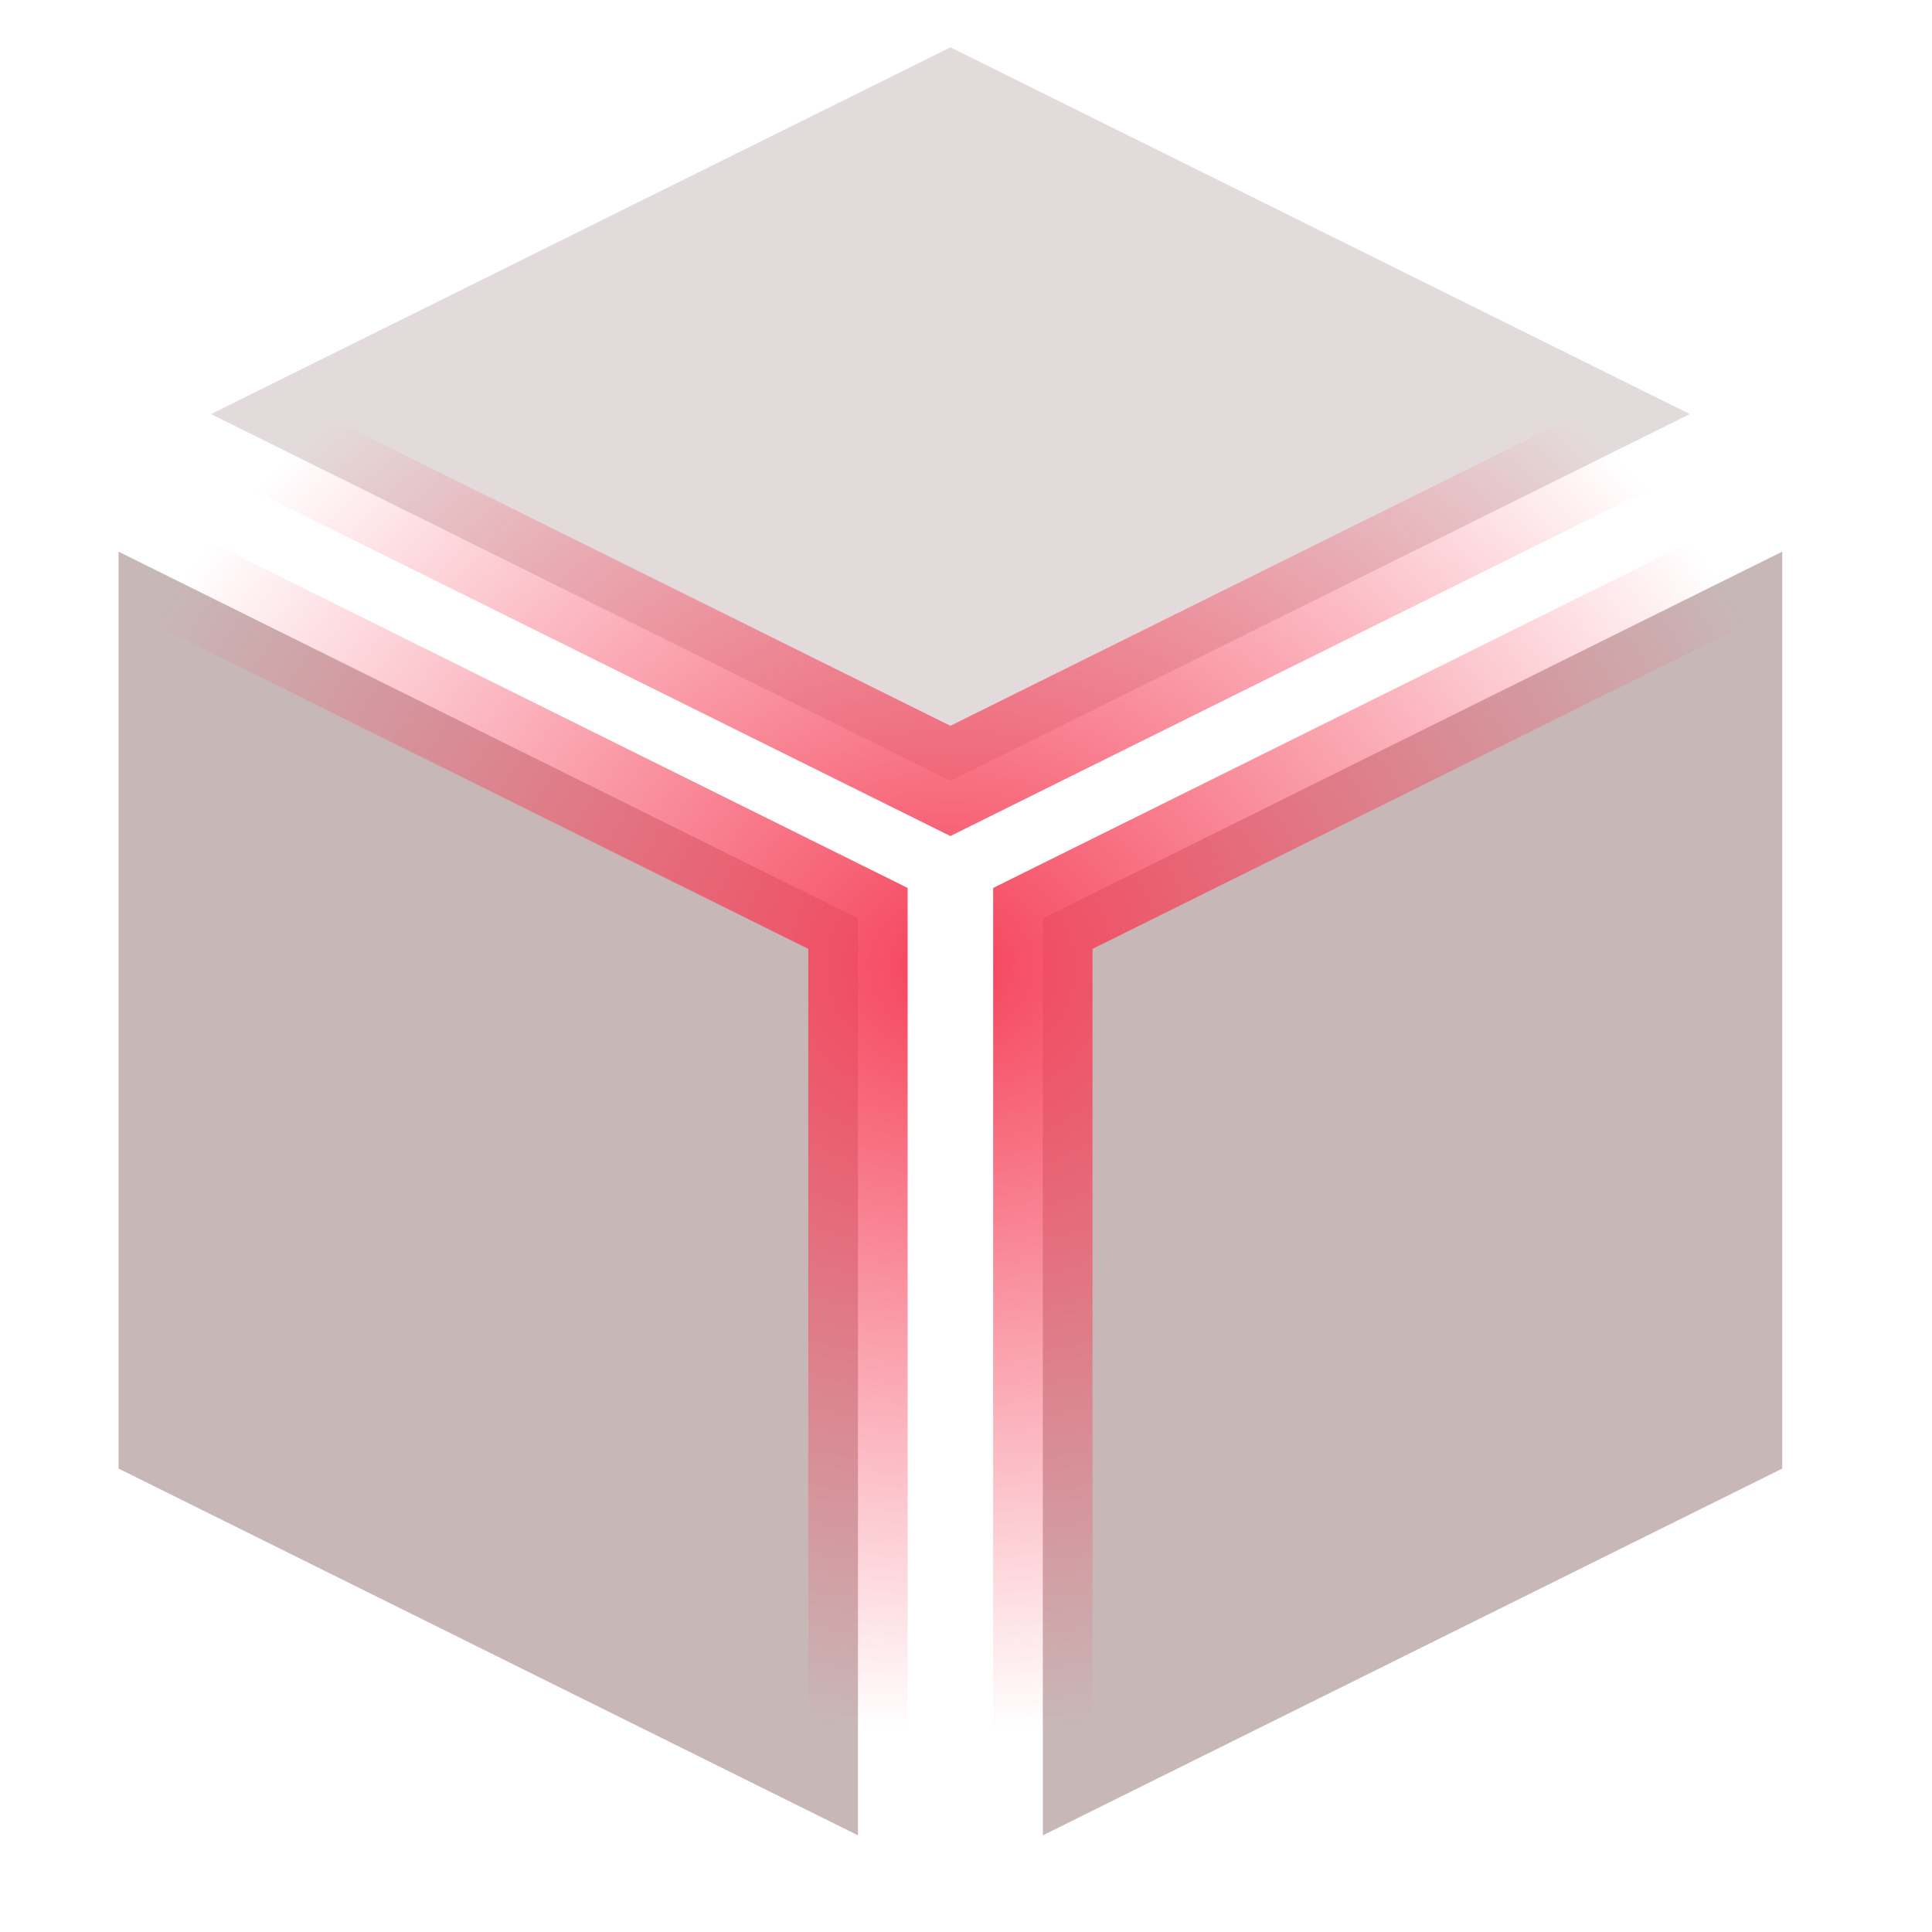
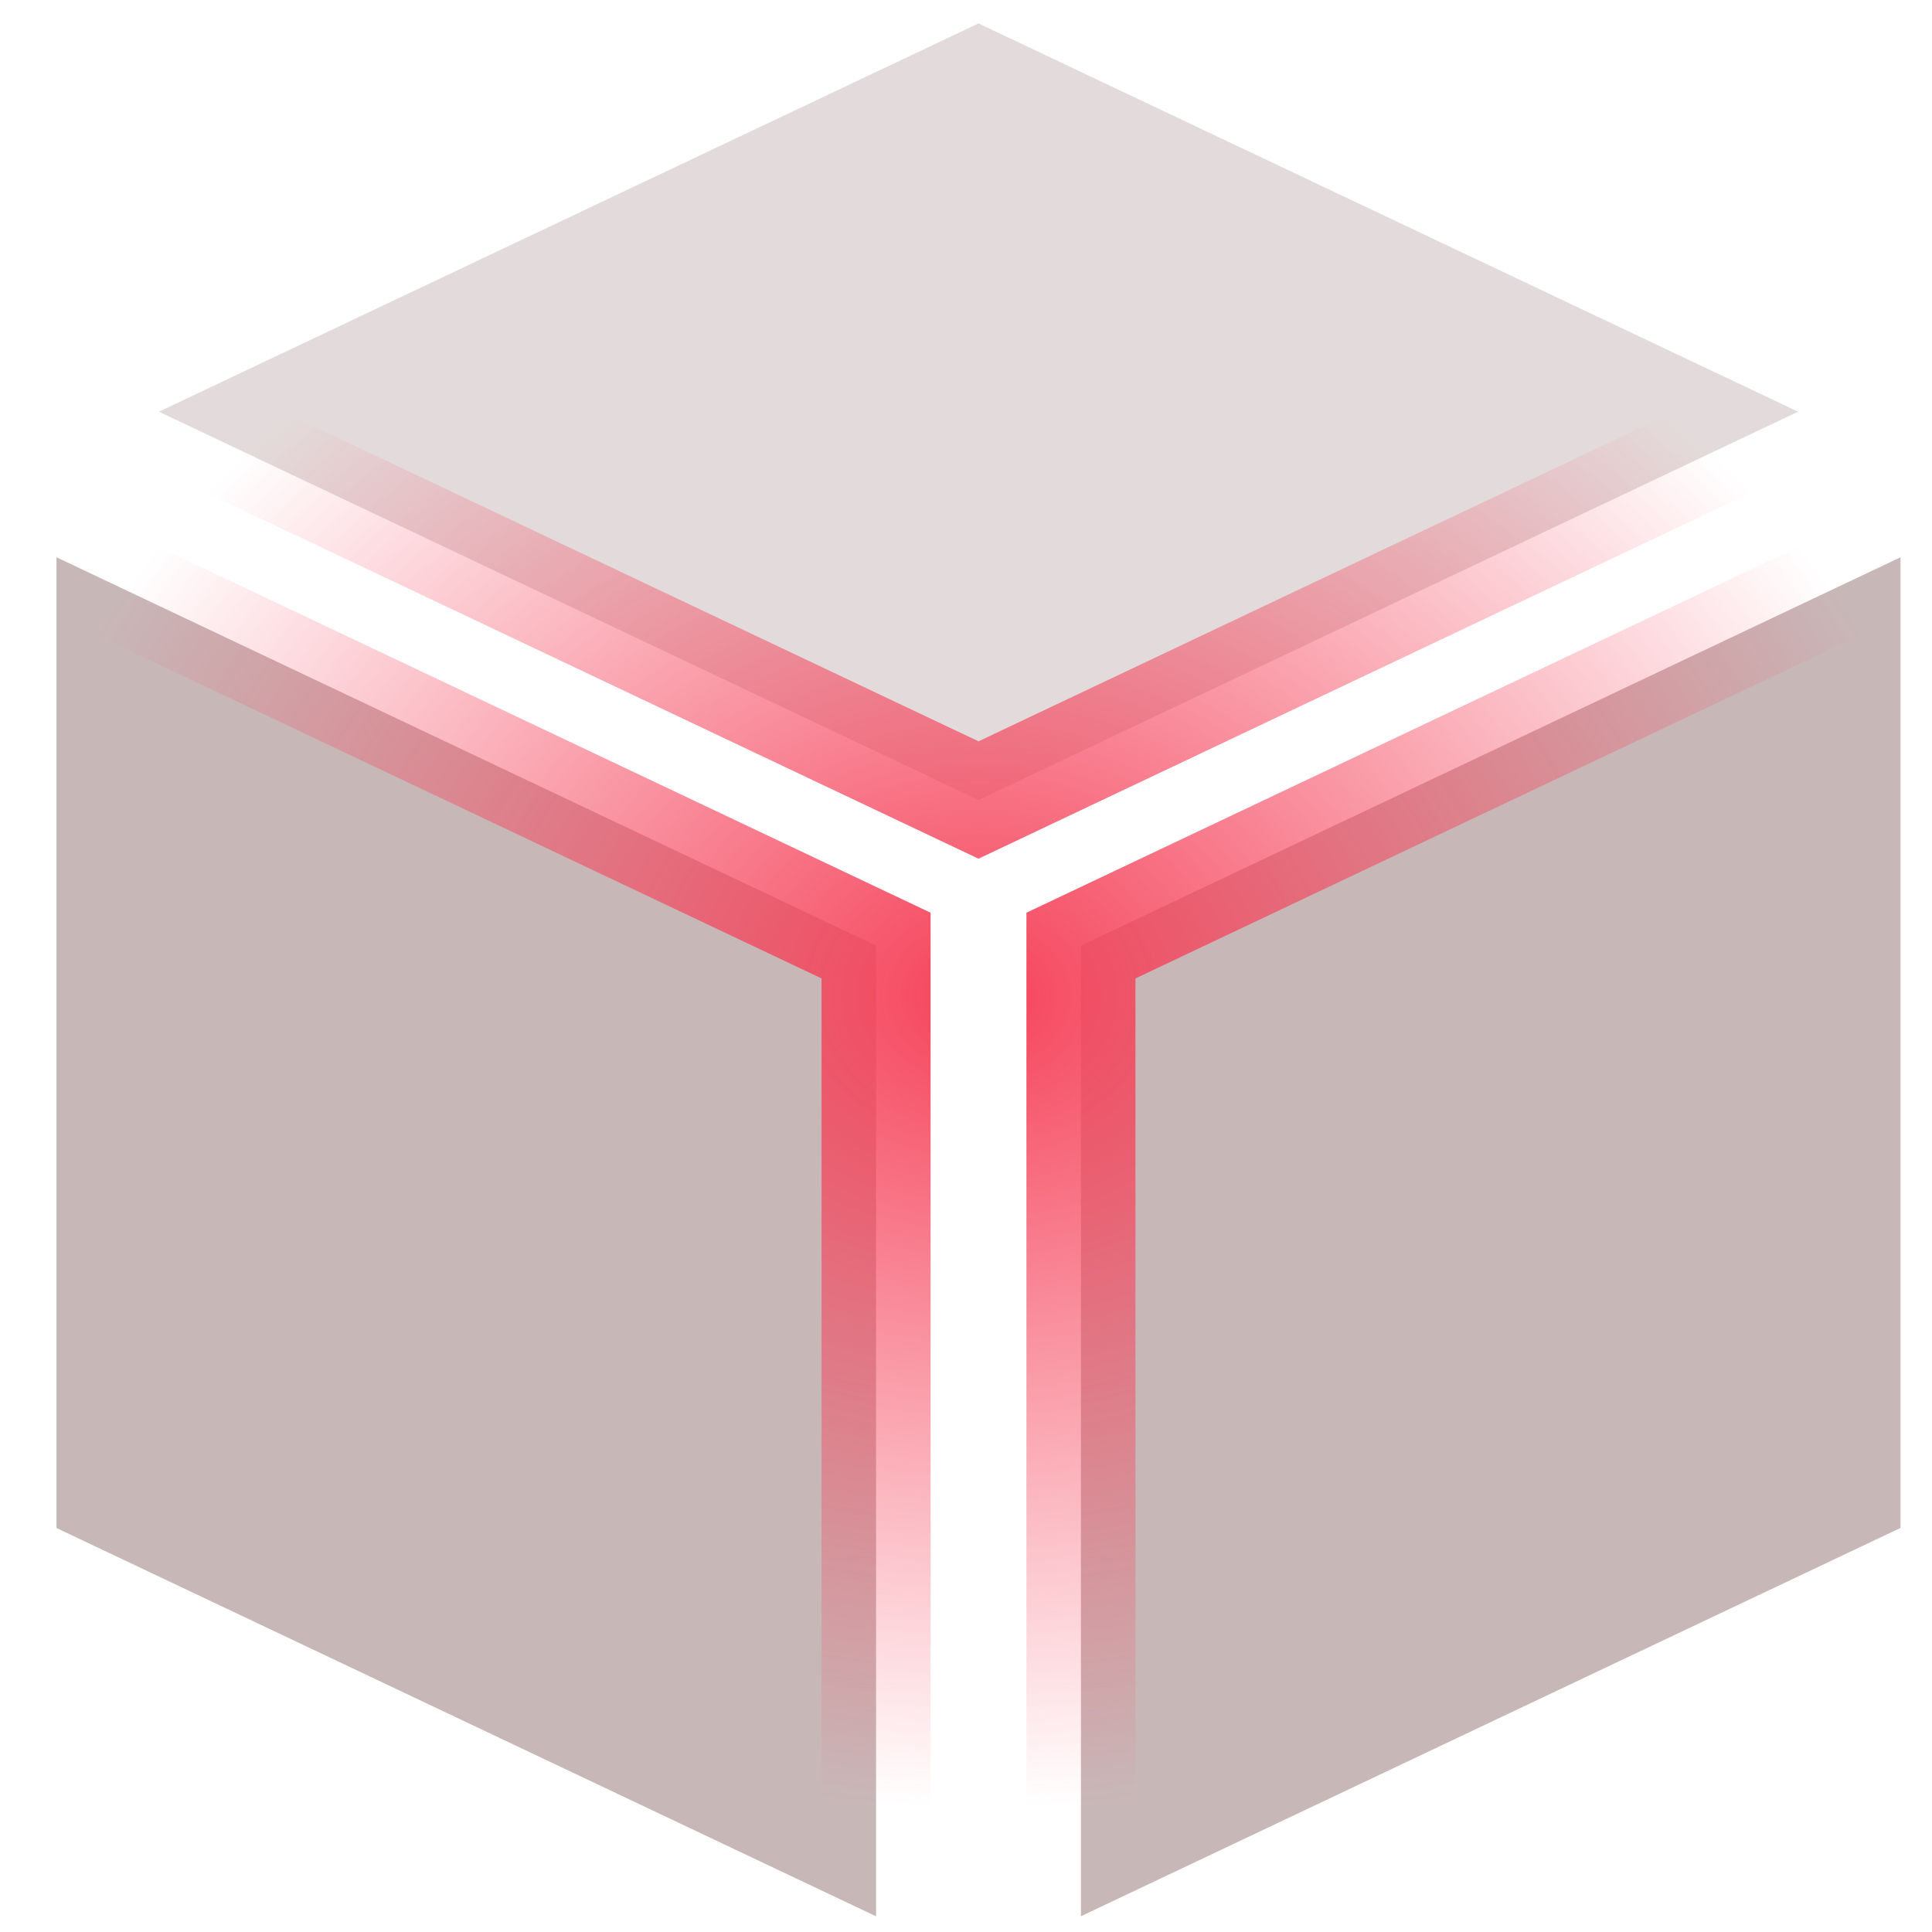
<svg xmlns="http://www.w3.org/2000/svg" xmlns:xlink="http://www.w3.org/1999/xlink" width="128" height="128" viewBox="0 0 33.867 33.867" version="1.1" id="svg5">
  <defs id="defs2">
    <linearGradient id="linearGradient12986">
      <stop style="stop-color:#f5425a;stop-opacity:1;" offset="0" id="stop12982" />
      <stop style="stop-color:#f5425a;stop-opacity:0;" offset="1" id="stop12984" />
    </linearGradient>
-     <radialGradient xlink:href="#linearGradient12986" id="radialGradient12988" cx="74.089" cy="82.837" fx="74.089" fy="82.837" r="10.177" gradientTransform="matrix(1,0,0,0.8699205,0,11.03711)" gradientUnits="userSpaceOnUse" />
+     <radialGradient xlink:href="#linearGradient12986" id="radialGradient12988" cx="74.089" cy="82.837" fx="74.089" fy="82.837" r="10.177" gradientTransform="matrix(1.057459,0,0,0.9016618,-4.804015,8.041618)" gradientUnits="userSpaceOnUse" />
  </defs>
  <g id="layer1">
    <g id="g8089-9-7-5" transform="translate(-2.116667,-33.86667)">
      <g id="g952" transform="matrix(1.53078,0,0,1.518762,-94.62885,-75.40765)">
-         <path id="rect2617-1-9-5" style="fill:#c8b7b7;stroke-width:0.265;stroke-linecap:round;stroke-linejoin:round" d="m 75.142,82.55 8.467,-4.233 V 88.9 l -8.467,4.233 z" />
-         <path id="rect2617-2-09-6-81" style="fill:#c8b7b7;stroke-width:0.265;stroke-linecap:round;stroke-linejoin:round" d="m 64.558,88.9 8.467,4.233 V 82.55 l -8.467,-4.233 z" />
-         <path id="rect2617-2-1-3-6-4" style="fill:#e3dbdb;stroke-width:0.265;stroke-linecap:round;stroke-linejoin:round" d="m 65.617,76.729 8.467,4.233 8.467,-4.233 -8.467,-4.233 z" />
-         <path style="fill:#000000;stroke:url(#radialGradient12988);stroke-width:1.138;stroke-linecap:butt;stroke-linejoin:miter;stroke-miterlimit:4;stroke-dasharray:none;stroke-opacity:1;fill-opacity:0" d="m 64.558,78.317 1.058,-1.587 8.467,4.233 8.467,-4.233 1.058,1.587 L 75.142,82.55 v 2.107 8.476 H 73.025 V 82.55 l -8.467,-4.233" id="path12001" />
+         <g id="g923" transform="matrix(1.048308,0,0,1.021356,-2.683039,-1.055405)">
+           <path id="rect2617-1-9-5" style="fill:#c8b7b7;stroke-width:0.277;stroke-linecap:round;stroke-linejoin:round" d="m 74.655,82.164 8.953,-4.388 v 10.969 l -8.953,4.388 z" />
+           <path id="rect2617-2-09-6-81" style="fill:#c8b7b7;stroke-width:0.277;stroke-linecap:round;stroke-linejoin:round" d="m 63.464,88.746 8.953,4.388 V 82.164 l -8.953,-4.388 z" />
+           <path id="rect2617-2-1-3-6-4" style="fill:#e3dbdb;stroke-width:0.277;stroke-linecap:round;stroke-linejoin:round" d="m 64.583,76.131 8.953,4.388 8.953,-4.388 -8.953,-4.388 z" />
+           <path style="fill:#000000;fill-opacity:0;stroke:url(#radialGradient12988);stroke-width:1.191;stroke-linecap:butt;stroke-linejoin:miter;stroke-miterlimit:4;stroke-dasharray:none;stroke-opacity:1" d="m 63.464,77.776 1.119,-1.645 8.953,4.388 8.953,-4.388 1.119,1.645 -8.953,4.388 v 2.184 8.785 H 72.417 V 82.164 l -8.953,-4.388" id="path12001" />
+         </g>
      </g>
    </g>
  </g>
</svg>
